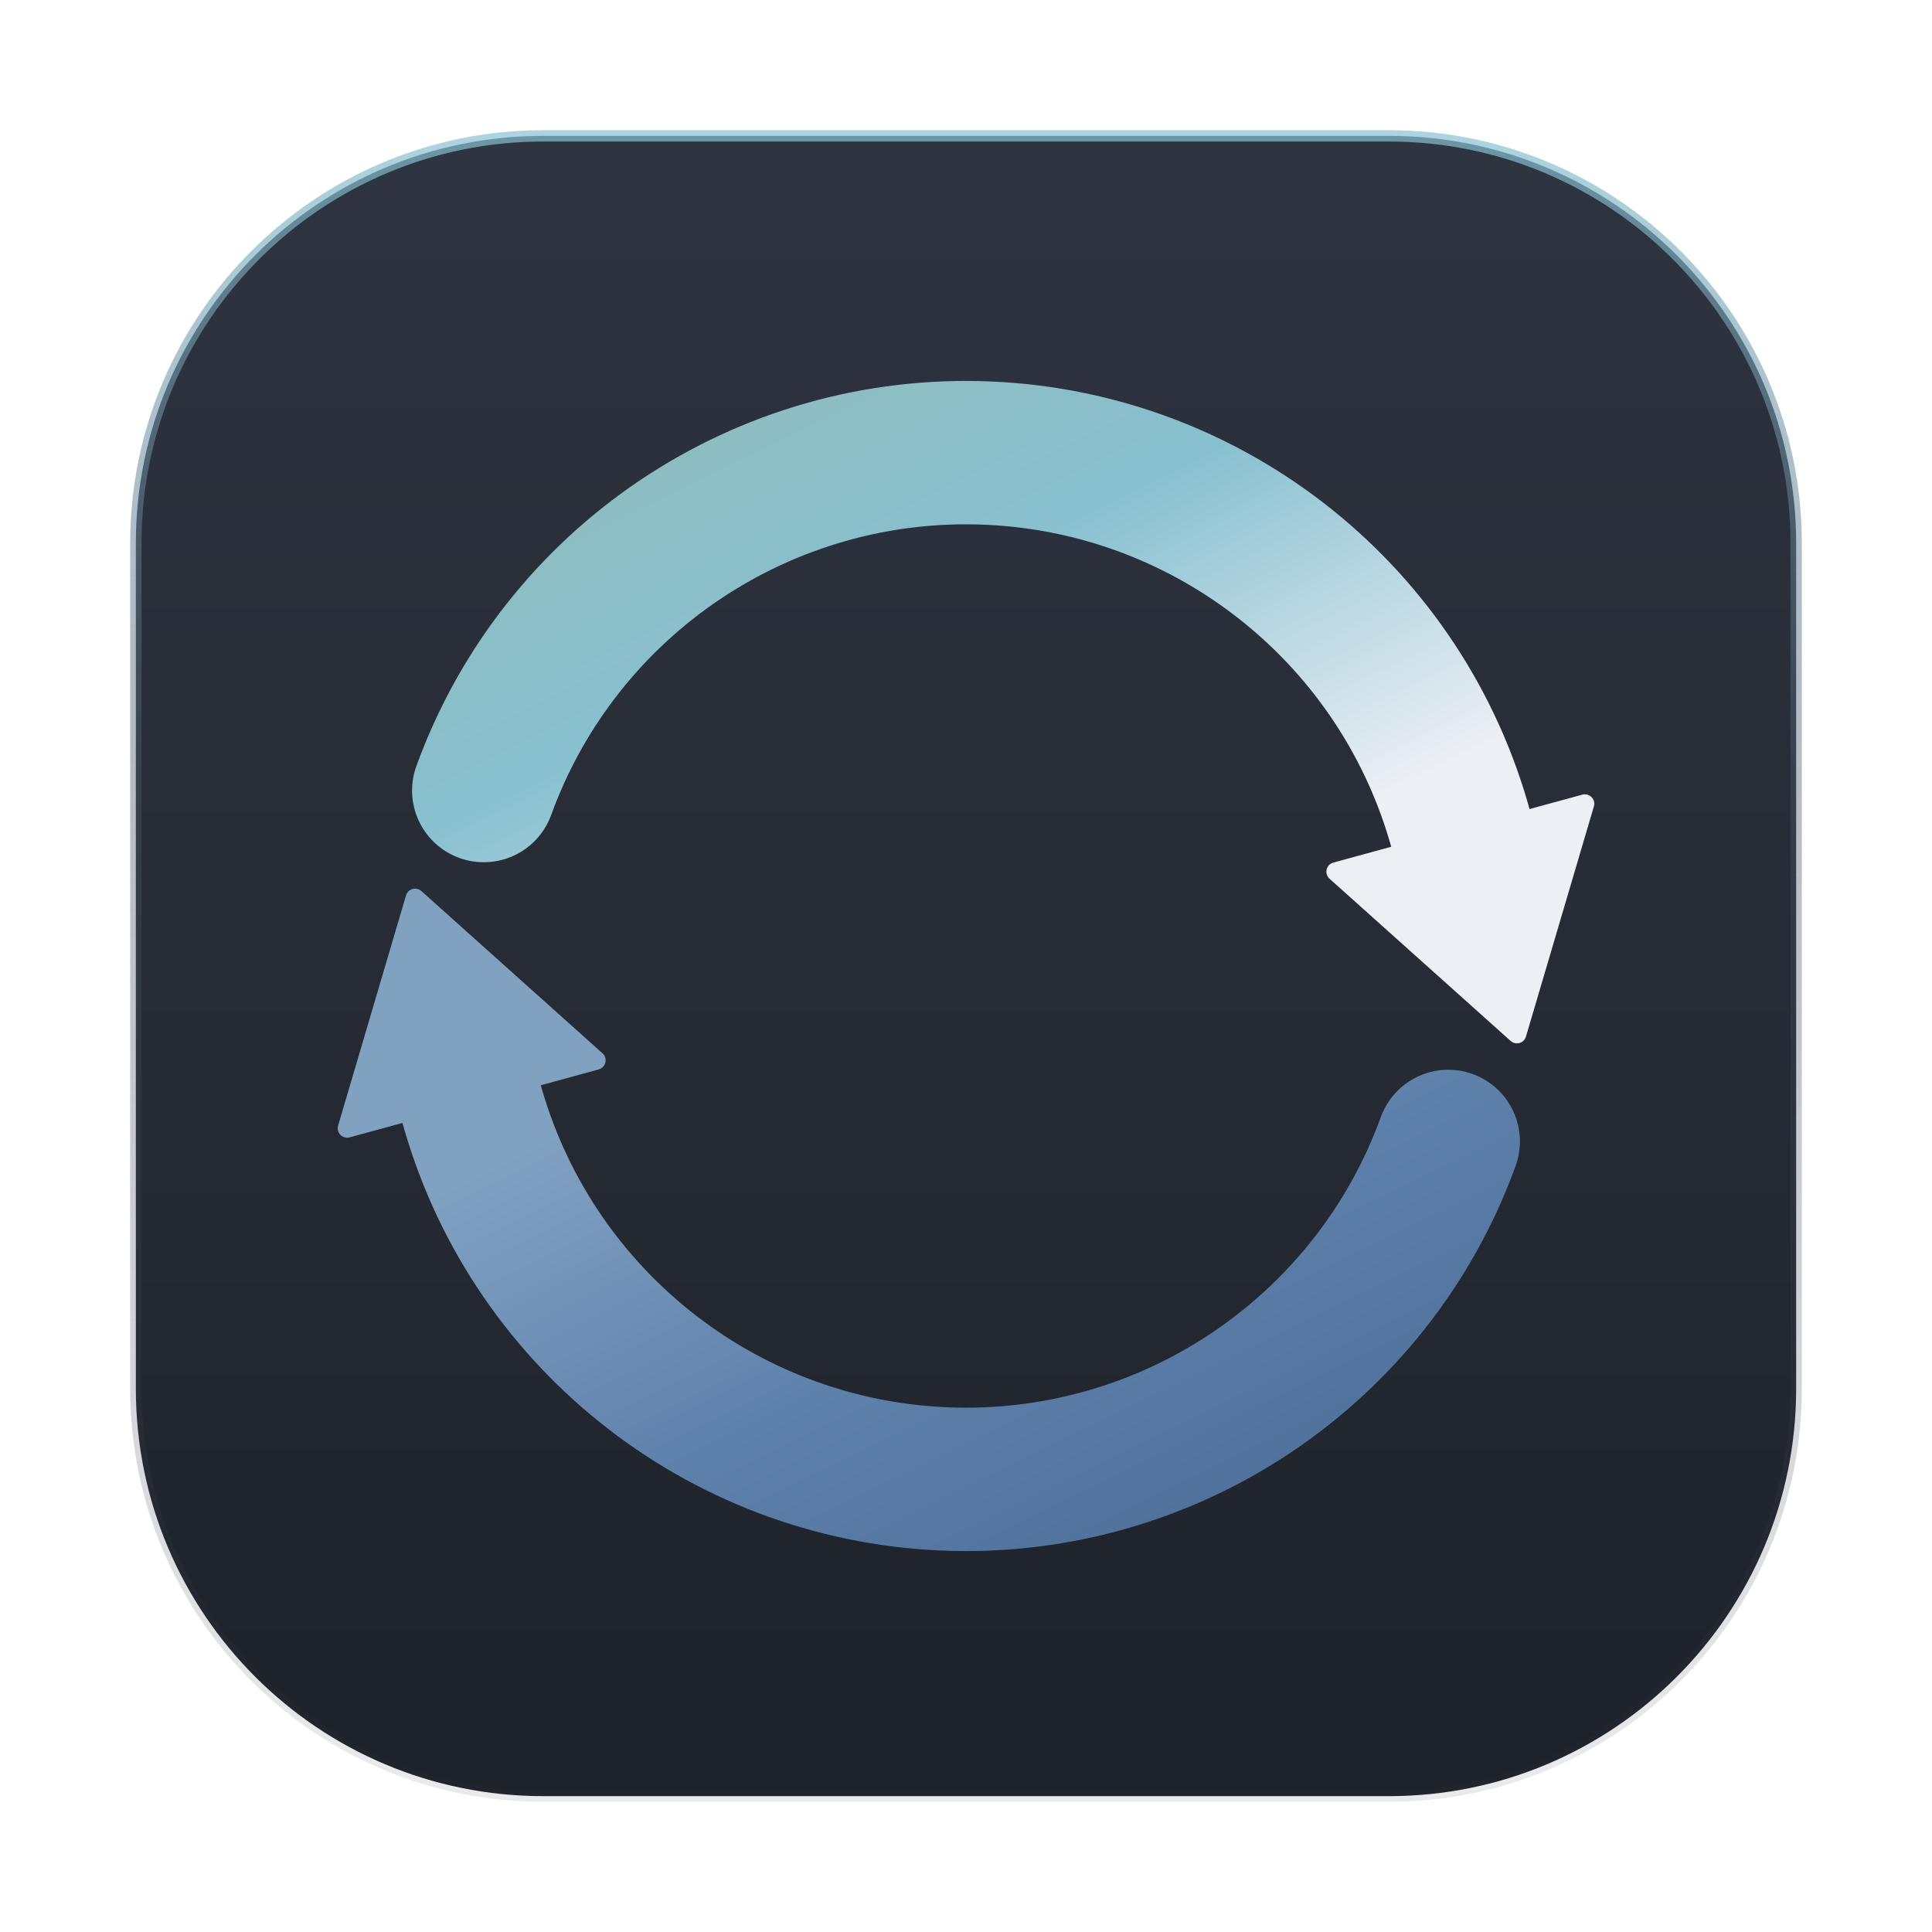
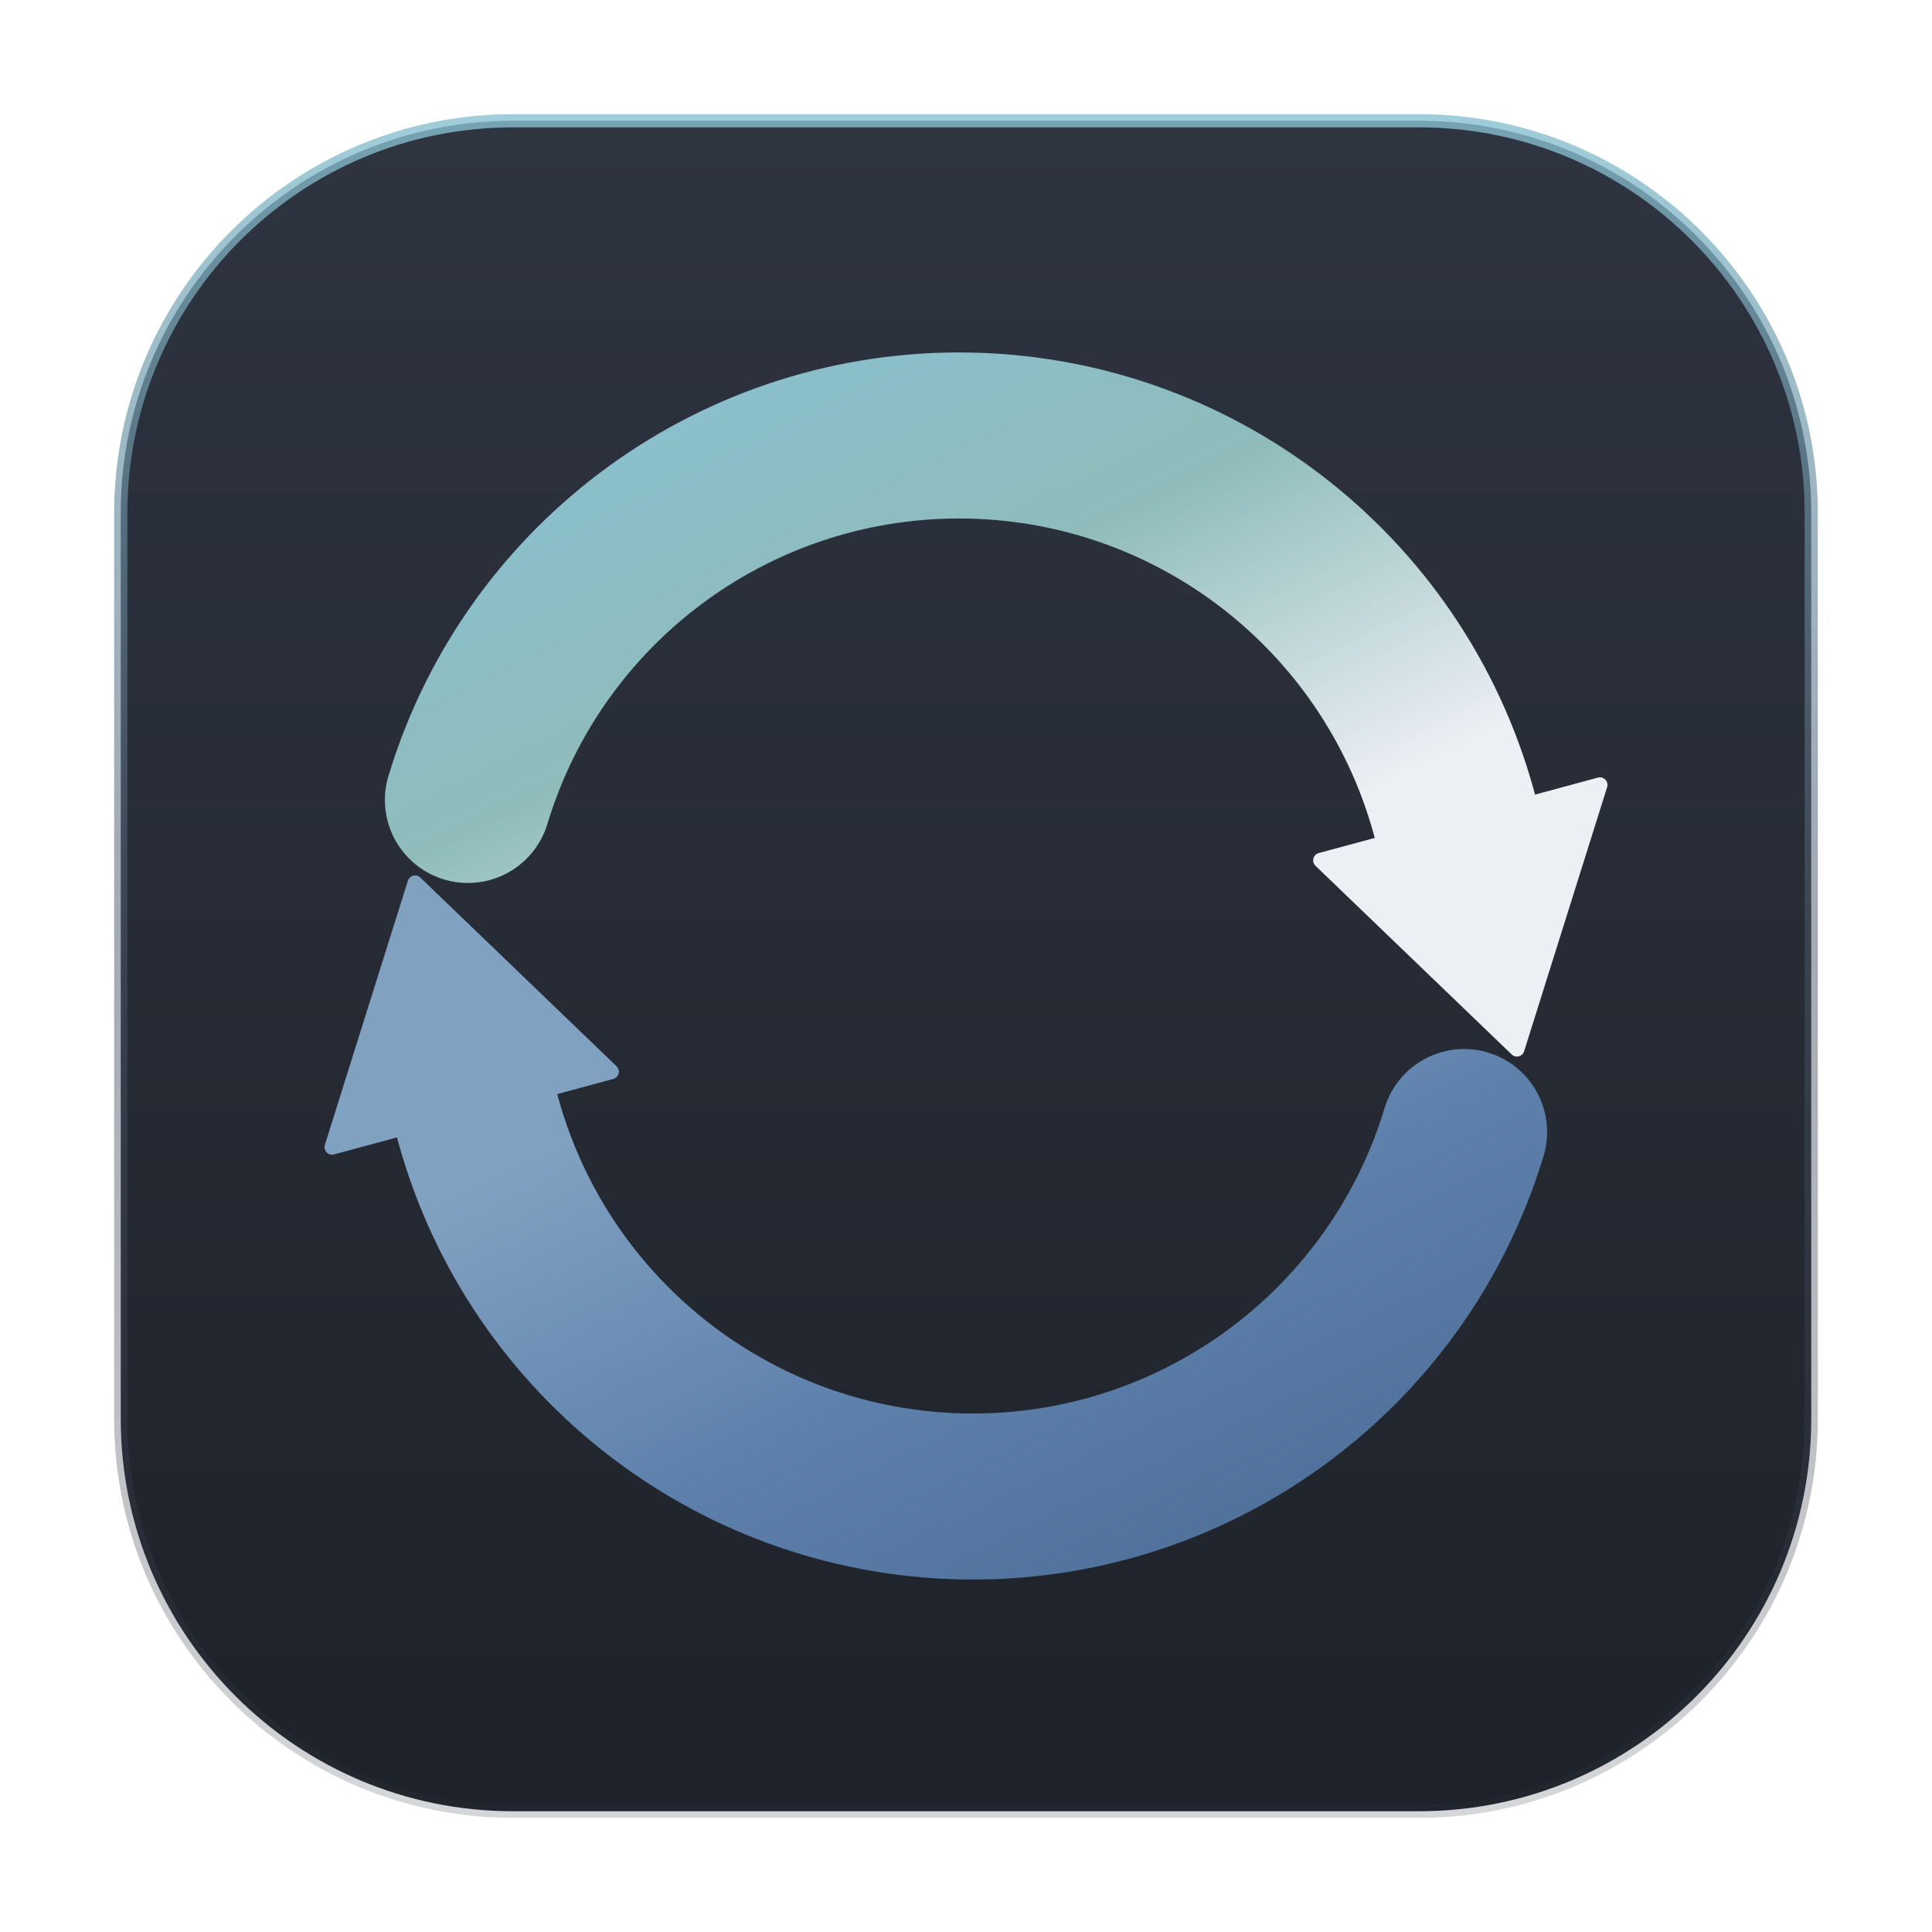
<svg xmlns="http://www.w3.org/2000/svg" viewBox="0 0 512 512" width="100%" height="100%">
  <defs>
    <linearGradient id="bgGrad" x1="0%" y1="0%" x2="0%" y2="100%">
      <stop offset="0%" stop-color="#2E3440" />
      <stop offset="100%" stop-color="#1E222A" />
    </linearGradient>
    <linearGradient id="borderGrad" x1="0%" y1="0%" x2="0%" y2="100%">
-       <stop offset="0%" stop-color="#88C0D0" stop-opacity="0.7" />
-       <stop offset="40%" stop-color="#4C566A" stop-opacity="0.4" />
-       <stop offset="100%" stop-color="#2E3440" stop-opacity="0.1" />
+       <stop offset="0%" stop-color="#88C0D0" stop-opacity="0.8" />
+       <stop offset="50%" stop-color="#4C566A" stop-opacity="0.5" />
+       <stop offset="100%" stop-color="#2E3440" stop-opacity="0.2" />
    </linearGradient>
    <linearGradient id="upperSyncGrad" x1="0%" y1="0%" x2="100%" y2="80%">
-       <stop offset="0%" stop-color="#8FBCBB" />
-       <stop offset="45%" stop-color="#88C0D0" />
+       <stop offset="0%" stop-color="#88C0D0" />
+       <stop offset="50%" stop-color="#8FBCBB" />
      <stop offset="100%" stop-color="#ECEFF4" />
    </linearGradient>
    <linearGradient id="lowerSyncGrad" x1="100%" y1="100%" x2="0%" y2="20%">
      <stop offset="0%" stop-color="#4C6D96" />
      <stop offset="50%" stop-color="#5E81AC" />
      <stop offset="100%" stop-color="#81A1C1" />
    </linearGradient>
  </defs>
-   <rect x="36" y="36" width="440" height="440" rx="108" fill="url(#bgGrad)" stroke="url(#borderGrad)" stroke-width="3" />
+   <rect x="32" y="32" width="448" height="448" rx="104" fill="url(#bgGrad)" stroke="url(#borderGrad)" stroke-width="3.5" />
  <g>
-     <path d="M 128.2 209.5 A 136 136 0 0 1 387.4 220.8" fill="none" stroke="url(#upperSyncGrad)" stroke-width="38" stroke-linecap="round" />
-     <path d="M 420 213 L 402 274 L 354 231 Z" fill="#ECEFF4" stroke="#ECEFF4" stroke-width="5" stroke-linejoin="round" />
+     <path d="M 124 212 A 136 136 0 0 1 386 218" fill="none" stroke="url(#upperSyncGrad)" stroke-width="44" stroke-linecap="round" />
+     <path d="M 424 208 L 402 278 L 350 228 Z" fill="#ECEFF4" stroke="#ECEFF4" stroke-width="4" stroke-linejoin="round" />
  </g>
  <g>
-     <path d="M 383.8 302.5 A 136 136 0 0 1 124.6 291.2" fill="none" stroke="url(#lowerSyncGrad)" stroke-width="38" stroke-linecap="round" />
-     <path d="M 92 299 L 110 238 L 158 281 Z" fill="#81A1C1" stroke="#81A1C1" stroke-width="5" stroke-linejoin="round" />
+     <path d="M 388 300 A 136 136 0 0 1 126 294" fill="none" stroke="url(#lowerSyncGrad)" stroke-width="44" stroke-linecap="round" />
+     <path d="M 88 304 L 110 234 L 162 284 Z" fill="#81A1C1" stroke="#81A1C1" stroke-width="4" stroke-linejoin="round" />
  </g>
</svg>
